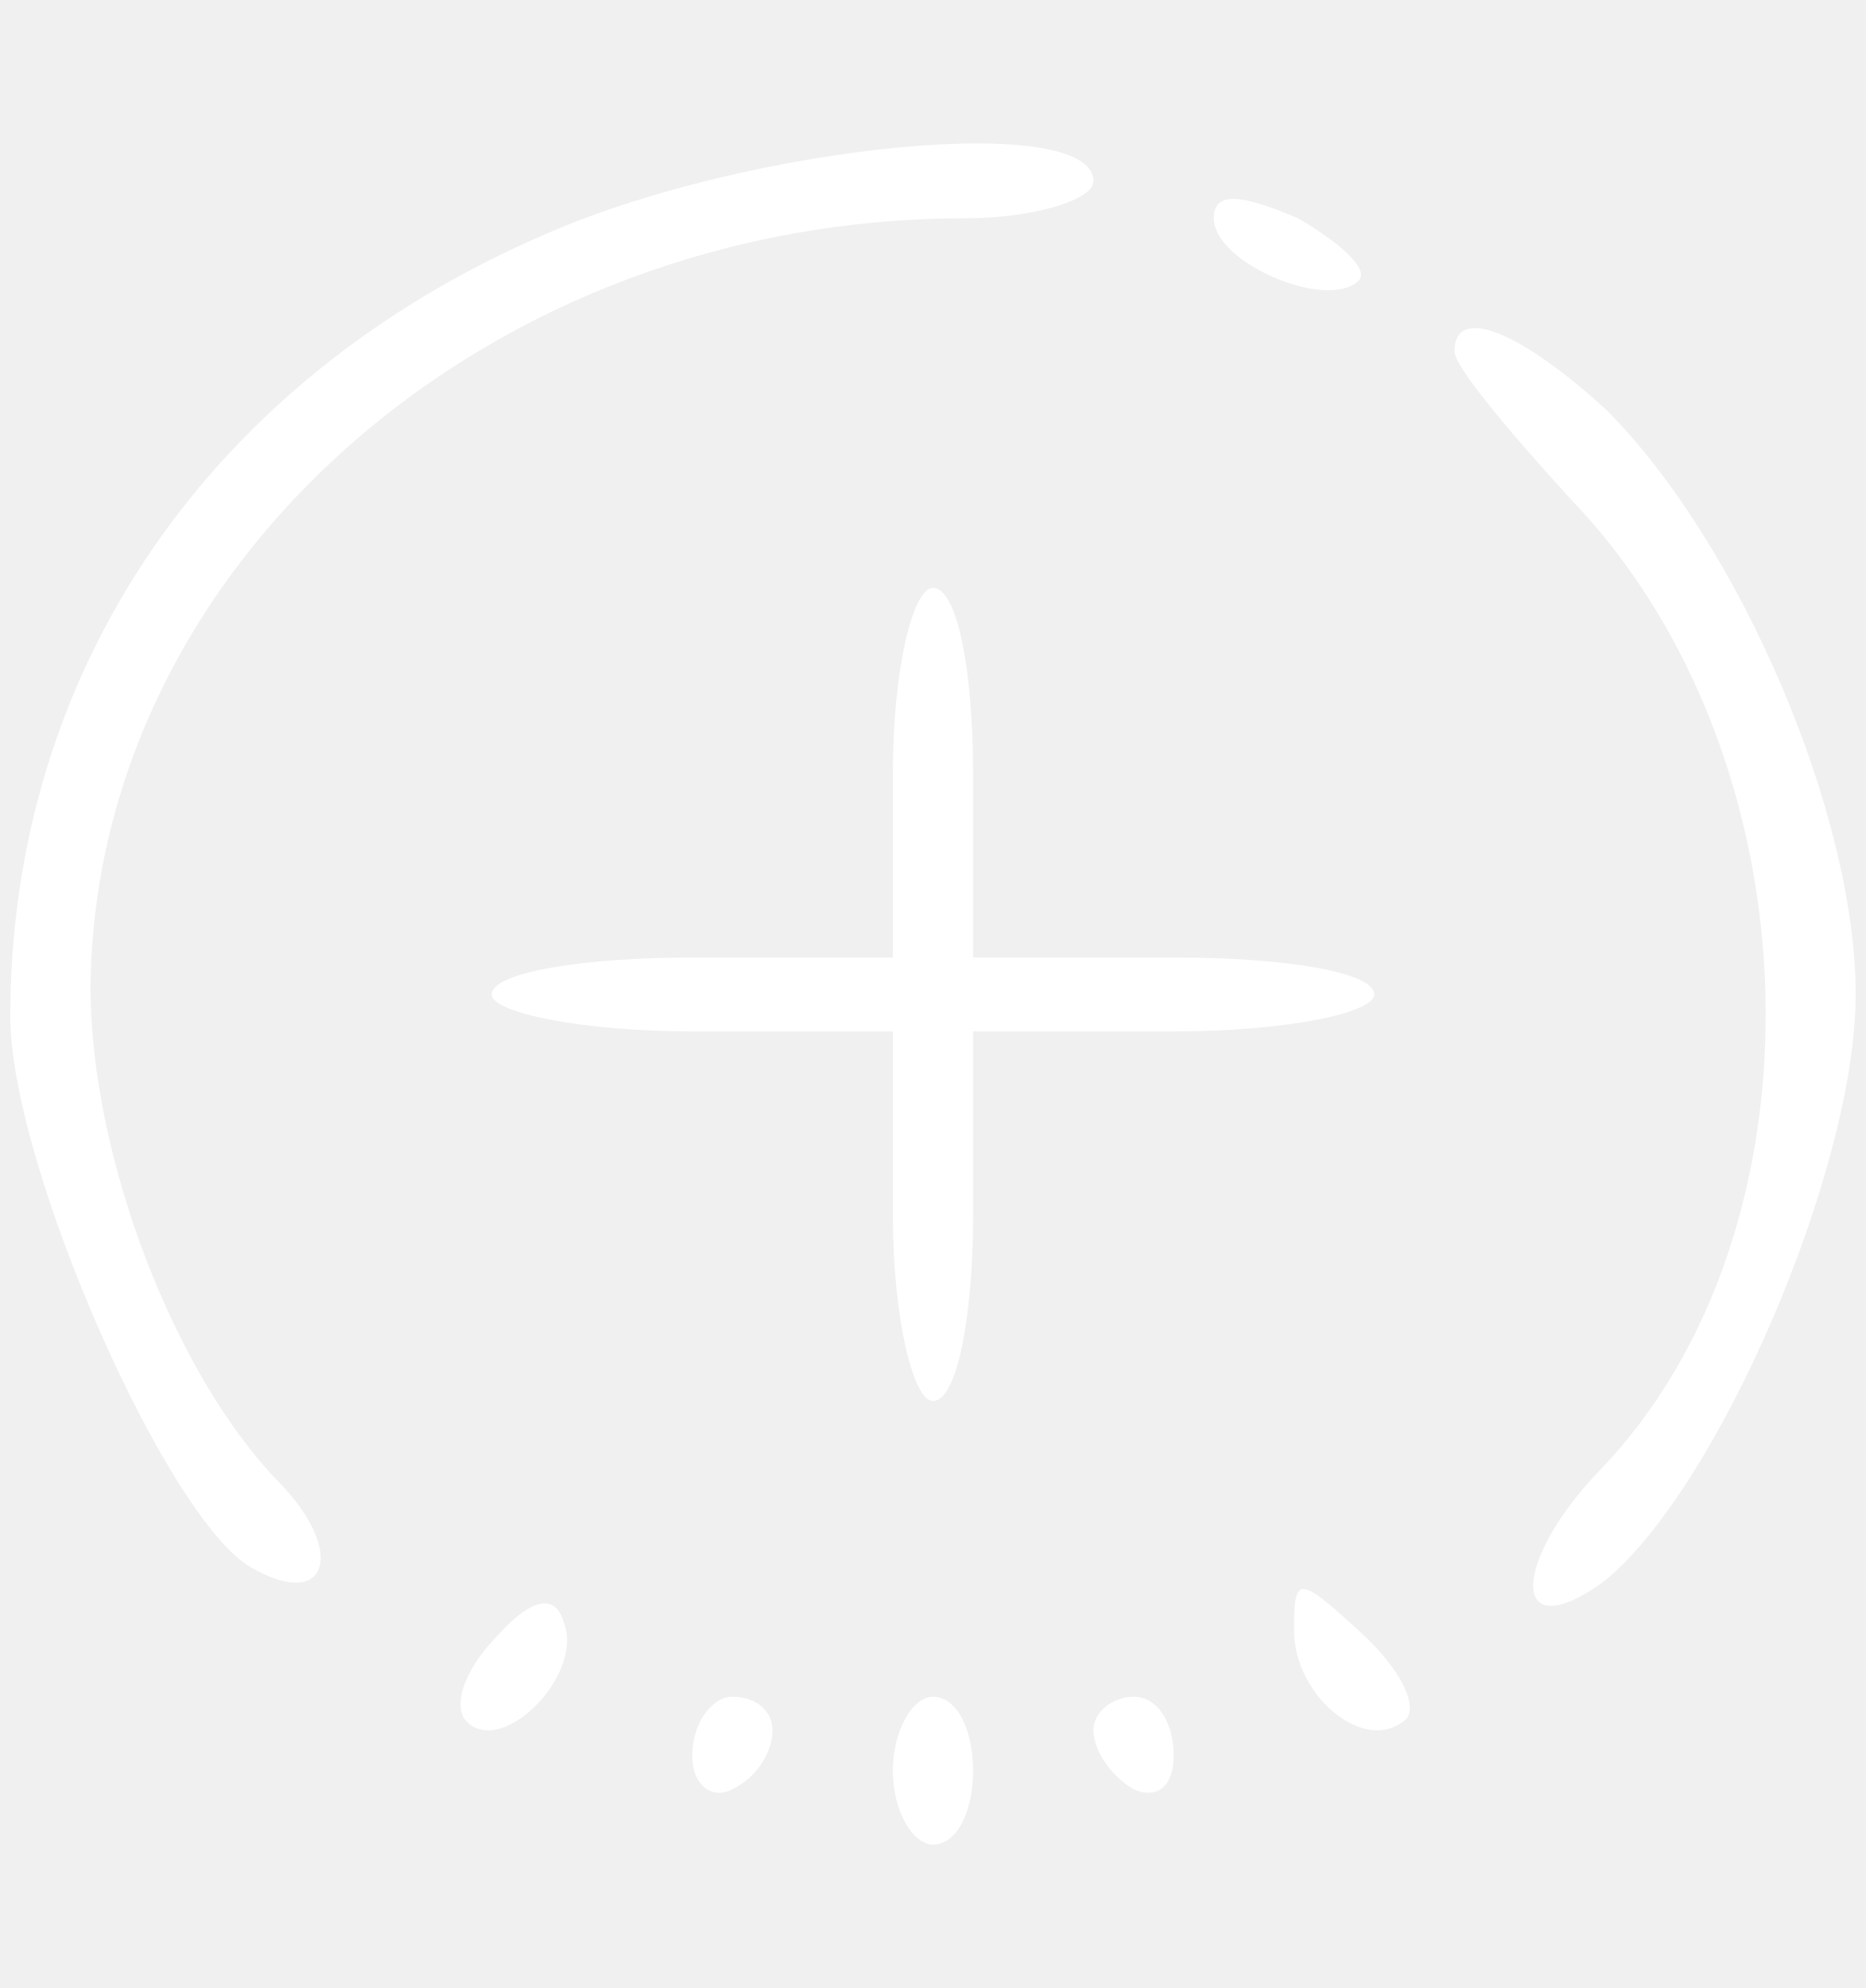
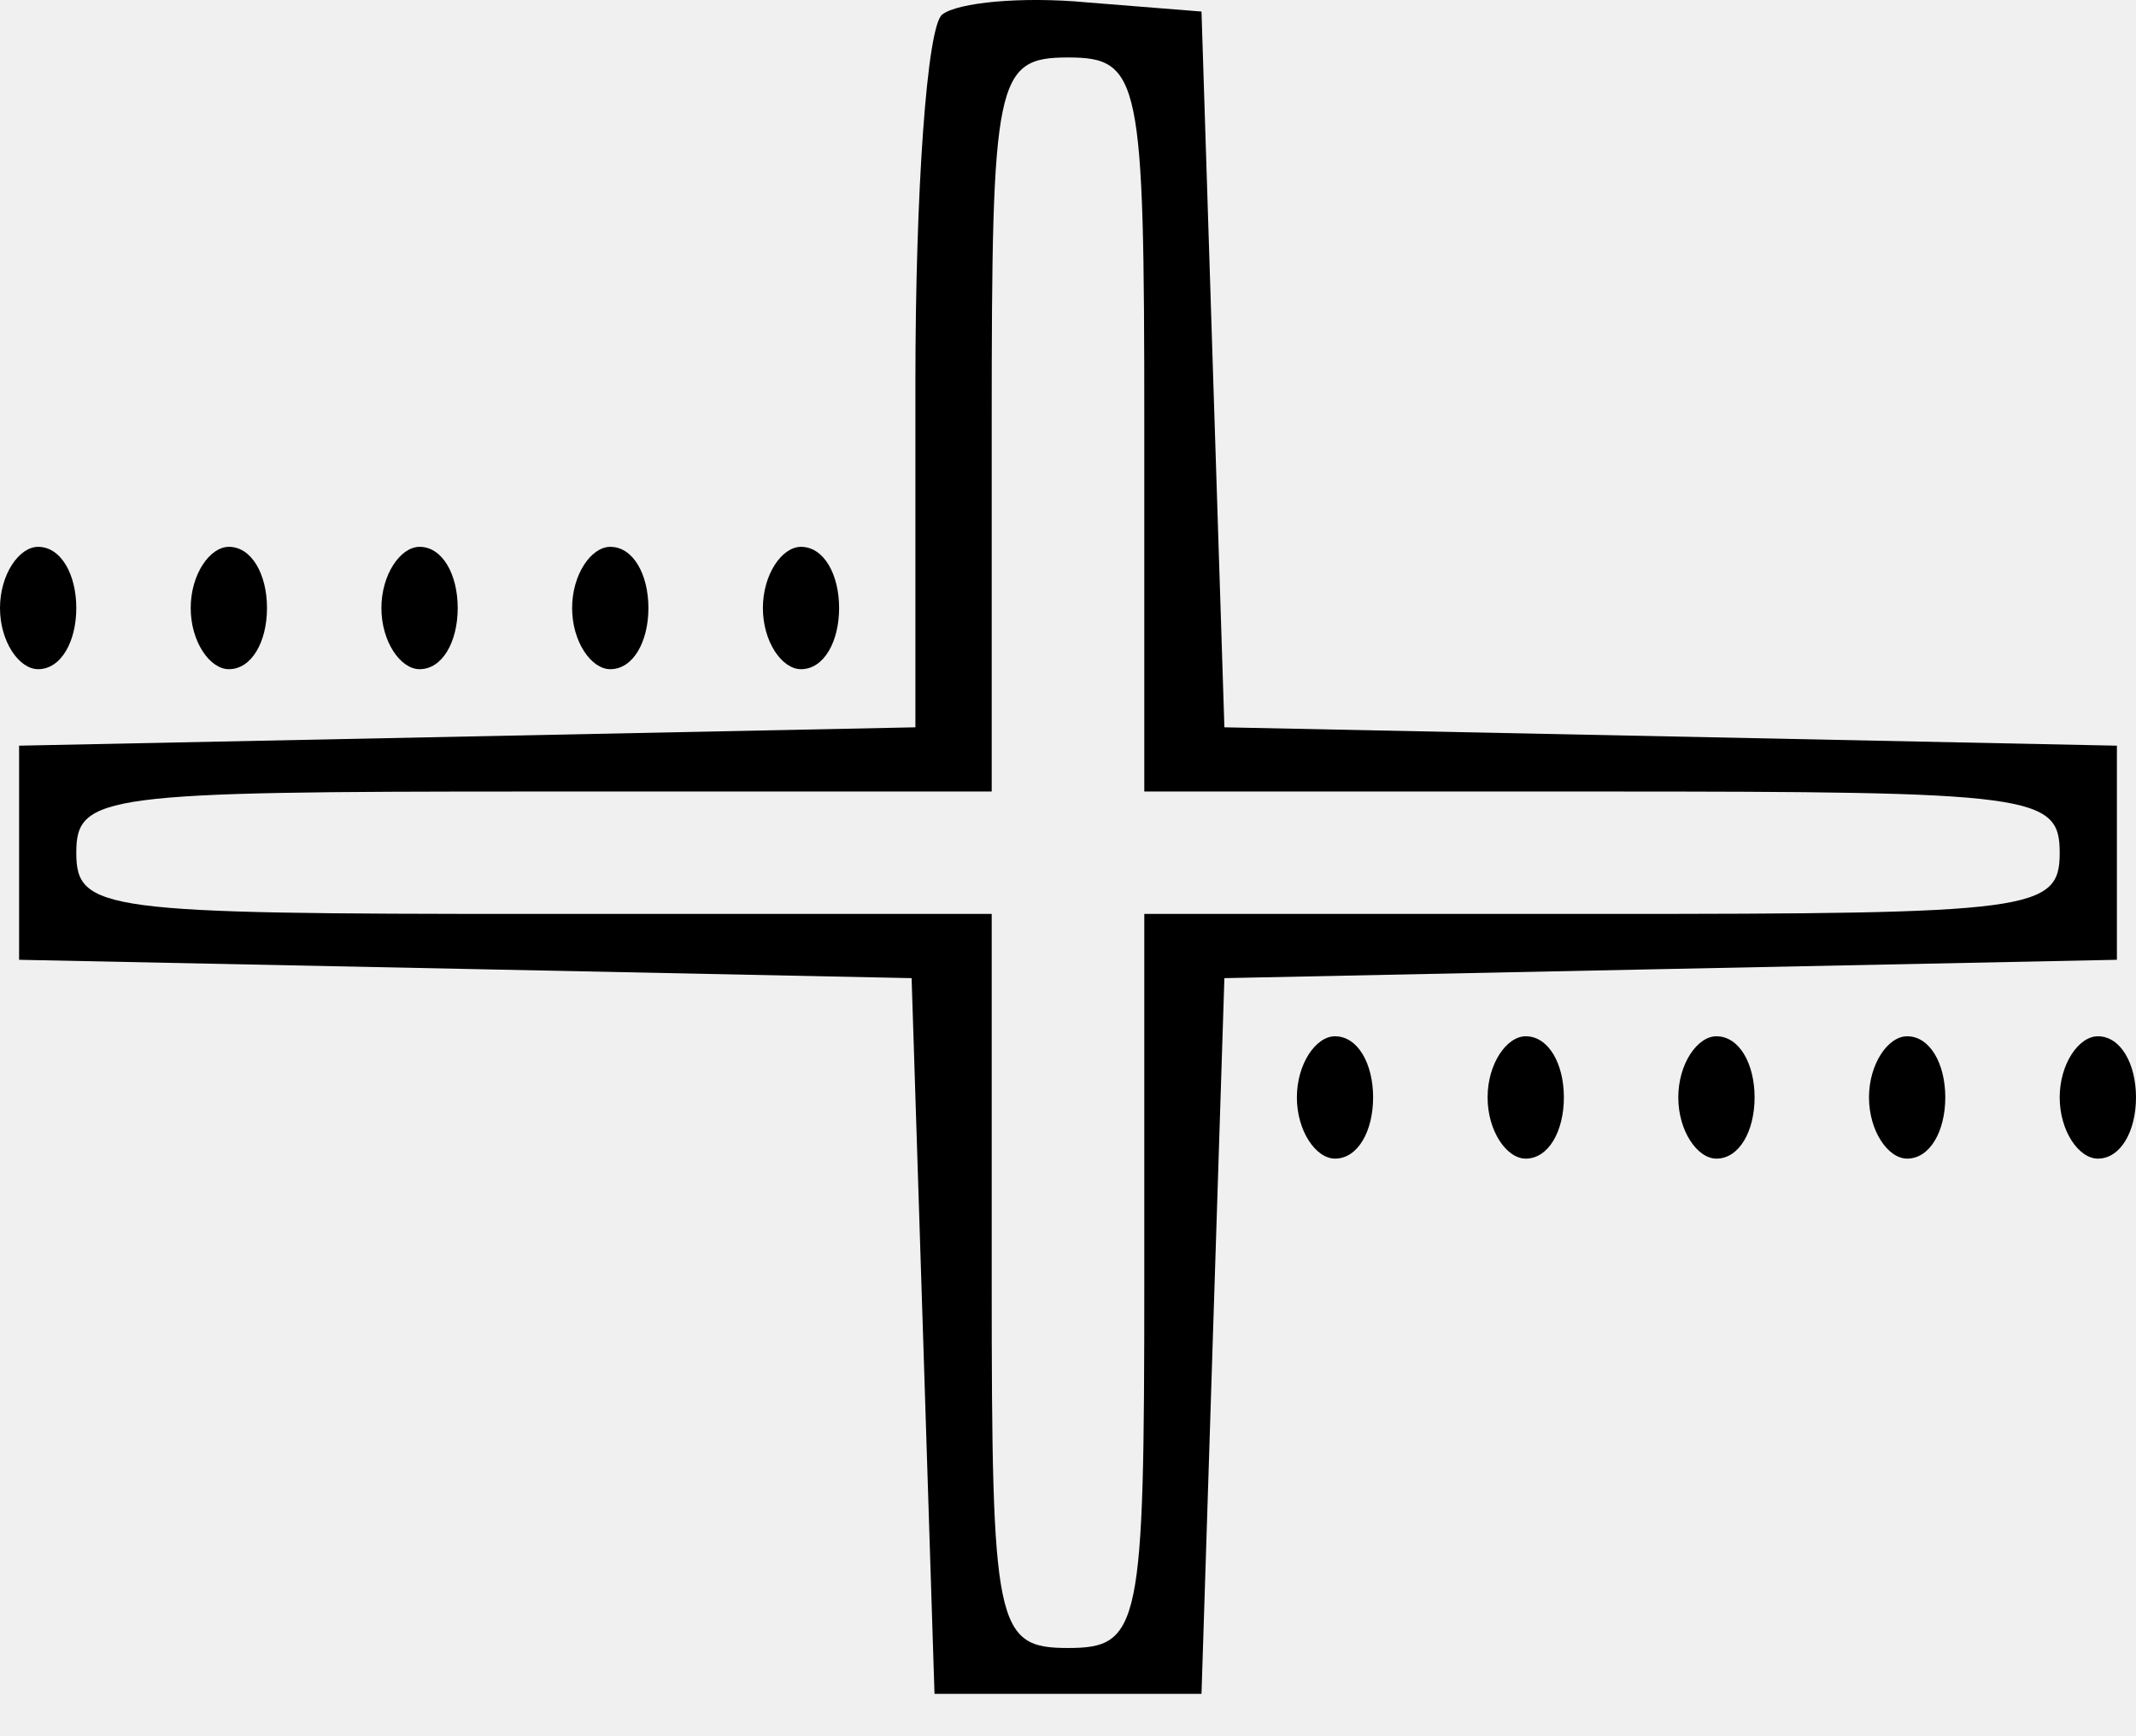
- <svg xmlns="http://www.w3.org/2000/svg" width="46" height="49" viewBox="0 0 41 39" fill="none">
-   <path d="M12.038 2.784C4.634 5.95 0.226 12.365 0.226 19.997C0.226 23.245 3.664 31.04 5.515 32.096C7.19 33.07 7.631 31.771 6.132 30.228C3.84 27.874 1.989 23.083 1.989 19.348C2.077 10.091 10.716 2.459 21.205 2.459C22.704 2.459 24.026 2.053 24.026 1.647C24.026 0.104 16.533 0.835 12.038 2.784Z" fill="white" />
-   <path d="M26.67 2.459C26.67 3.433 29.138 4.489 29.843 3.839C30.108 3.596 29.491 3.027 28.521 2.459C27.199 1.891 26.67 1.891 26.67 2.459Z" fill="white" />
-   <path d="M31.959 5.382C31.959 5.707 33.105 7.087 34.515 8.63C39.98 14.314 40.245 24.707 35.132 29.985C33.193 32.015 33.193 33.882 35.22 32.421C37.688 30.472 40.774 23.408 40.774 19.51C40.774 15.532 38.217 9.604 35.309 6.681C33.458 4.976 31.959 4.327 31.959 5.382Z" fill="white" />
-   <path d="M19.619 14.639V18.698H15.211C12.831 18.698 10.804 19.023 10.804 19.51C10.804 19.916 12.831 20.322 15.211 20.322H19.619V24.382C19.619 26.575 20.059 28.442 20.5 28.442C21.029 28.442 21.381 26.575 21.381 24.382V20.322H25.789C28.257 20.322 30.196 19.916 30.196 19.51C30.196 19.023 28.257 18.698 25.789 18.698H21.381V14.639C21.381 12.365 21.029 10.579 20.5 10.579C20.059 10.579 19.619 12.365 19.619 14.639Z" fill="white" />
-   <path d="M10.892 33.639C10.187 34.369 9.922 35.181 10.275 35.506C11.068 36.237 12.831 34.451 12.39 33.314C12.214 32.664 11.685 32.745 10.892 33.639Z" fill="white" />
-   <path d="M28.433 33.476C28.433 34.938 30.02 36.237 30.901 35.425C31.166 35.1 30.725 34.288 29.932 33.557C28.521 32.258 28.433 32.258 28.433 33.476Z" fill="white" />
-   <path d="M15.211 36.237C15.211 36.886 15.652 37.211 16.093 36.968C16.622 36.724 16.974 36.156 16.974 35.669C16.974 35.263 16.622 34.938 16.093 34.938C15.652 34.938 15.211 35.506 15.211 36.237Z" fill="white" />
-   <path d="M19.619 36.562C19.619 37.455 20.059 38.186 20.5 38.186C21.029 38.186 21.381 37.455 21.381 36.562C21.381 35.669 21.029 34.938 20.5 34.938C20.059 34.938 19.619 35.669 19.619 36.562Z" fill="white" />
-   <path d="M24.026 35.669C24.026 36.156 24.467 36.724 24.907 36.968C25.436 37.211 25.789 36.886 25.789 36.237C25.789 35.506 25.436 34.938 24.907 34.938C24.467 34.938 24.026 35.263 24.026 35.669Z" fill="white" />
+ <svg xmlns="http://www.w3.org/2000/svg" width="32" height="26" viewBox="0 0 32 26">
+   <path d="M14.114 0.219C13.886 0.403 13.714 2.877 13.714 5.719V10.897L7.029 11.034L0.286 11.172V12.776V14.38L6.971 14.517L13.657 14.655L13.829 20.017L14 25.378H16H18L18.171 20.017L18.343 14.655L25.029 14.517L31.714 14.38V12.776V11.172L25.029 11.034L18.343 10.897L18.171 5.535L18 0.173L16.286 0.036C15.314 -0.056 14.343 0.036 14.114 0.219ZM17.143 6.36V11.859H24C30.457 11.859 30.857 11.905 30.857 12.776C30.857 13.647 30.457 13.693 24 13.693H17.143V19.192C17.143 24.37 17.086 24.691 16 24.691C14.914 24.691 14.857 24.37 14.857 19.192V13.693H8C1.543 13.693 1.143 13.647 1.143 12.776C1.143 11.905 1.543 11.859 8 11.859H14.857V6.36C14.857 1.182 14.914 0.861 16 0.861C17.086 0.861 17.143 1.182 17.143 6.36Z" />
+   <path d="M0 9.11C0 9.614 0.286 10.026 0.571 10.026C0.914 10.026 1.143 9.614 1.143 9.11C1.143 8.606 0.914 8.193 0.571 8.193C0.286 8.193 0 8.606 0 9.11Z" />
+   <path d="M2.857 9.11C2.857 9.614 3.143 10.026 3.429 10.026C3.771 10.026 4 9.614 4 9.11C4 8.606 3.771 8.193 3.429 8.193C3.143 8.193 2.857 8.606 2.857 9.11Z" />
+   <path d="M5.714 9.11C5.714 9.614 6 10.026 6.286 10.026C6.629 10.026 6.857 9.614 6.857 9.11C6.857 8.606 6.629 8.193 6.286 8.193C6 8.193 5.714 8.606 5.714 9.11Z" />
+   <path d="M8.571 9.11C8.571 9.614 8.857 10.026 9.143 10.026C9.486 10.026 9.714 9.614 9.714 9.11C9.714 8.606 9.486 8.193 9.143 8.193C8.857 8.193 8.571 8.606 8.571 9.11Z" />
+   <path d="M11.429 9.11C11.429 9.614 11.714 10.026 12 10.026C12.343 10.026 12.571 9.614 12.571 9.11C12.571 8.606 12.343 8.193 12 8.193C11.714 8.193 11.429 8.606 11.429 9.11Z" />
+   <path d="M19.429 16.442C19.429 16.946 19.714 17.359 20 17.359C20.343 17.359 20.571 16.946 20.571 16.442C20.571 15.938 20.343 15.526 20 15.526C19.714 15.526 19.429 15.938 19.429 16.442Z" />
+   <path d="M22.286 16.442C22.286 16.946 22.571 17.359 22.857 17.359C23.2 17.359 23.429 16.946 23.429 16.442C23.429 15.938 23.2 15.526 22.857 15.526C22.571 15.526 22.286 15.938 22.286 16.442Z" />
+   <path d="M25.143 16.442C25.143 16.946 25.429 17.359 25.714 17.359C26.057 17.359 26.286 16.946 26.286 16.442C26.286 15.938 26.057 15.526 25.714 15.526C25.429 15.526 25.143 15.938 25.143 16.442Z" />
+   <path d="M28 16.442C28 16.946 28.286 17.359 28.571 17.359C28.914 17.359 29.143 16.946 29.143 16.442C29.143 15.938 28.914 15.526 28.571 15.526C28.286 15.526 28 15.938 28 16.442Z" />
+   <path d="M30.857 16.442C30.857 16.946 31.143 17.359 31.429 17.359C31.771 17.359 32 16.946 32 16.442C32 15.938 31.771 15.526 31.429 15.526C31.143 15.526 30.857 15.938 30.857 16.442Z" />
</svg>
